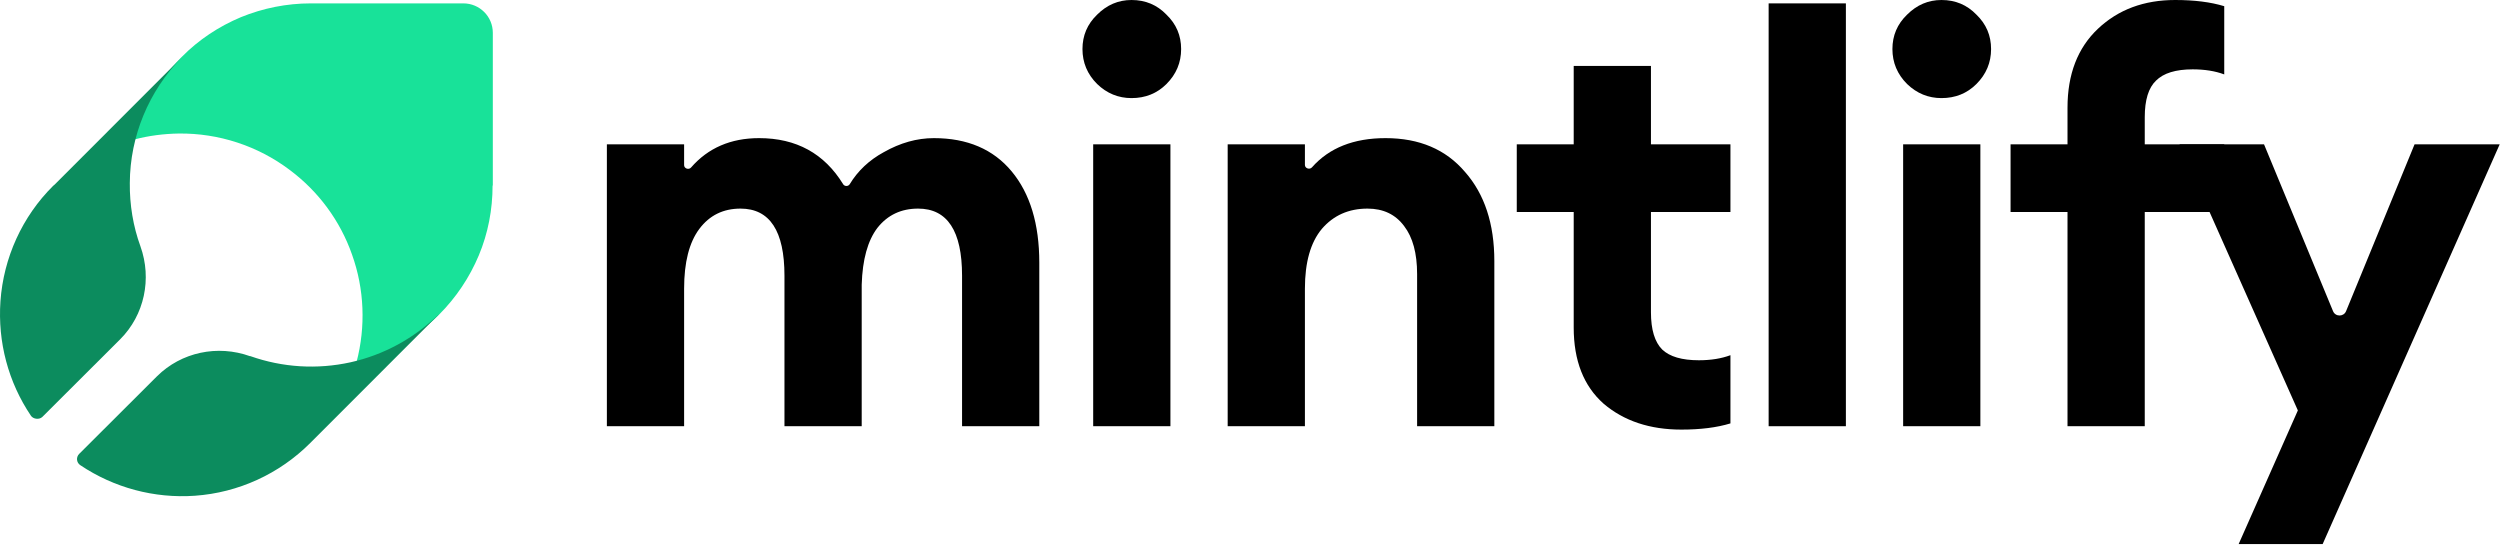
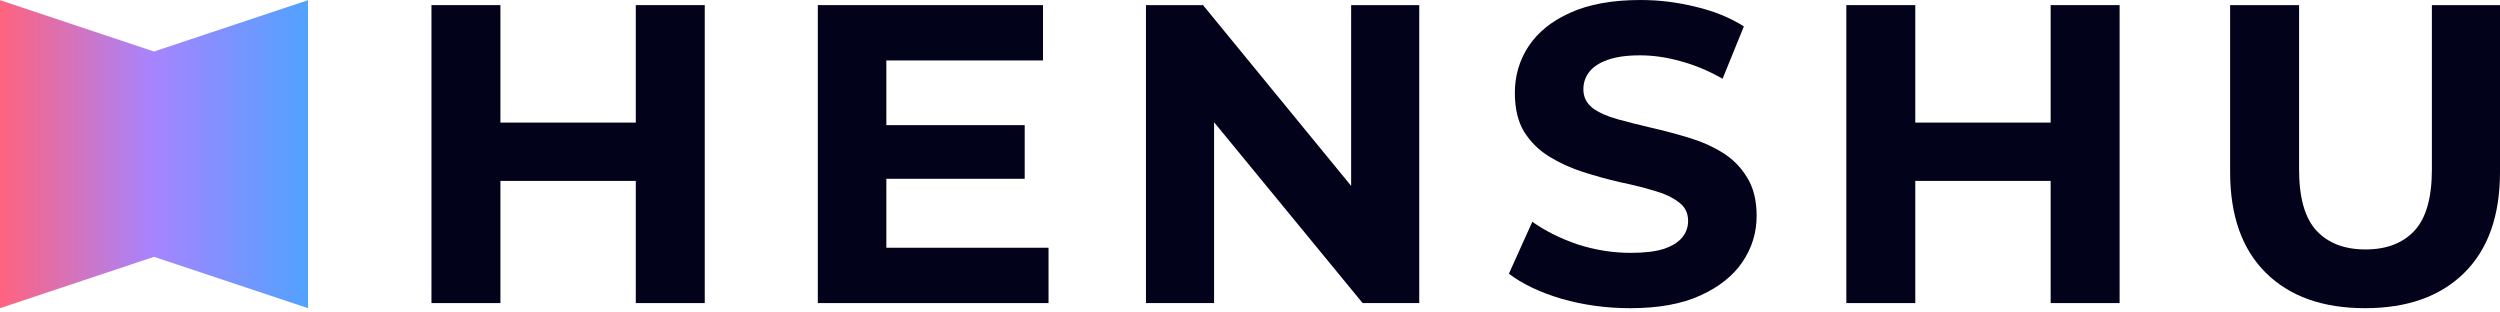
- <svg xmlns="http://www.w3.org/2000/svg" width="1682" height="367" viewBox="0 0 1682 367" fill="none">
-   <path d="M1562.69 366.037H1506.17L1546 276.14L1466.34 97.105H1523.24L1569.66 209.337C1571.28 213.26 1576.84 213.253 1578.45 209.325L1624.52 97.105H1681.79L1562.69 366.037Z" fill="black" />
-   <path d="M1391.02 286.761V142.622H1352.71V97.104H1391.02V72.449C1391.02 49.943 1397.85 32.242 1411.5 19.345C1425.16 6.448 1442.48 0 1463.47 0C1476.37 0 1487.37 1.391 1496.47 4.172V50.069C1490.4 47.793 1483.32 46.656 1475.23 46.656C1463.85 46.656 1455.63 49.184 1450.57 54.242C1445.51 59.046 1442.99 67.265 1442.99 78.897V97.104H1496.47V142.622H1442.99V286.761H1391.02Z" fill="black" />
-   <path d="M1306.22 66.001C1297.37 66.001 1289.66 62.84 1283.08 56.518C1276.51 49.943 1273.22 42.104 1273.22 33C1273.22 23.897 1276.51 16.184 1283.08 9.862C1289.66 3.287 1297.37 0 1306.22 0C1315.58 0 1323.42 3.287 1329.74 9.862C1336.31 16.184 1339.6 23.897 1339.6 33C1339.6 42.104 1336.31 49.943 1329.74 56.518C1323.42 62.84 1315.58 66.001 1306.22 66.001ZM1280.43 286.761V97.104H1332.39V286.761H1280.43Z" fill="black" />
-   <path d="M1189.94 286.761V2.276H1241.91V286.761H1189.94Z" fill="black" />
-   <path d="M1131.24 289.037C1110 289.037 1092.55 283.221 1078.89 271.588C1065.49 259.703 1058.79 242.634 1058.79 220.381V142.622H1020.48V97.104H1058.79V44.38H1110.76V97.104H1164.24V142.622H1110.76V210.14C1110.76 221.772 1113.29 230.117 1118.34 235.174C1123.4 239.979 1131.62 242.381 1143 242.381C1151.09 242.381 1158.17 241.243 1164.24 238.967V284.864C1155.14 287.646 1144.14 289.037 1131.24 289.037Z" fill="black" />
-   <path d="M825.979 286.761V97.104H877.945V110.967C877.945 113.311 881.135 114.347 882.688 112.591C894.273 99.485 910.773 92.932 932.187 92.932C954.946 92.932 972.774 100.518 985.67 115.691C998.82 130.61 1005.39 150.587 1005.39 175.622V286.761H953.429V184.346C953.429 170.438 950.521 159.691 944.704 152.105C938.888 144.265 930.67 140.346 920.049 140.346C907.405 140.346 897.164 144.898 889.325 154.001C881.738 163.105 877.945 176.507 877.945 194.208V286.761H825.979Z" fill="black" />
-   <path d="M761.286 66.001C752.436 66.001 744.723 62.84 738.148 56.518C731.574 49.943 728.286 42.104 728.286 33C728.286 23.897 731.574 16.184 738.148 9.862C744.723 3.287 752.436 0 761.286 0C770.643 0 778.482 3.287 784.804 9.862C791.379 16.184 794.666 23.897 794.666 33C794.666 42.104 791.379 49.943 784.804 56.518C778.482 62.84 770.643 66.001 761.286 66.001ZM735.493 286.761V97.104H787.459V286.761H735.493Z" fill="black" />
-   <path d="M647.273 286.761V185.484C647.273 155.392 637.411 140.346 617.686 140.346C606.307 140.346 597.204 144.645 590.376 153.243C583.801 161.84 580.261 174.61 579.755 191.553V286.761H527.789V185.484C527.789 155.392 517.927 140.346 498.203 140.346C486.571 140.346 477.341 144.898 470.513 154.001C463.685 163.105 460.272 176.507 460.272 194.208V286.761H408.306V97.104H460.272V111.103C460.272 113.435 463.407 114.462 464.939 112.704C476.419 99.522 491.68 92.932 510.72 92.932C535.742 92.932 554.588 103.262 567.259 123.923C568.258 125.553 570.718 125.527 571.712 123.894C577.189 114.891 584.802 107.731 594.548 102.415C605.675 96.093 616.928 92.932 628.307 92.932C650.813 92.932 668.261 100.392 680.652 115.311C693.043 130.231 699.239 150.714 699.239 176.76V286.761H647.273Z" fill="black" />
-   <path d="M331.569 124.833V22.09C331.569 11.065 322.625 2.276 311.764 2.276H209.069C192.938 2.276 176.967 5.472 162.113 11.544C147.26 17.775 133.685 26.724 122.345 38.228L121.546 39.027C106.533 54.207 95.833 73.062 90.402 93.834C100.145 91.277 110.206 89.999 120.268 89.839C147.1 89.52 173.453 98.148 194.855 114.287C214.18 128.668 228.873 148.481 236.859 171.331C245.164 194.5 246.122 219.746 239.893 243.554C260.496 238.122 279.503 227.416 294.675 212.396L295.474 211.597C306.813 200.252 315.917 186.67 322.145 171.81C328.374 156.95 331.409 140.971 331.409 124.833H331.569Z" fill="#18E299" />
-   <path d="M87.337 123.098C87.496 91.579 100.066 61.334 122.182 38.73L36.739 124.212C36.421 124.531 36.102 124.69 35.784 125.008C14.941 145.702 2.371 173.4 0.303 202.69C-1.607 230.07 5.553 257.131 20.828 279.736C22.285 281.892 26.238 282.601 28.466 280.532L80.813 228.319C97.202 211.923 102.293 187.568 94.497 165.759C89.564 152.229 87.178 137.743 87.337 123.098Z" fill="#0C8C5E" />
-   <path d="M294.976 211.605C278.587 227.683 258.062 238.826 235.786 243.761C213.351 248.695 190.121 247.263 168.482 239.622C168.482 239.622 168.323 239.622 168.164 239.622C146.365 231.822 122.022 236.916 105.633 253.153L53.285 305.365C51.057 307.594 51.376 311.255 54.081 313.006C76.674 328.128 103.724 335.451 131.091 333.541C160.368 331.471 187.894 318.896 208.737 298.043L209.533 297.247L294.976 211.764V211.605Z" fill="#0C8C5E" />
+ <svg xmlns="http://www.w3.org/2000/svg" width="763" height="95" viewBox="0 0 763 95" fill="none">
+   <path d="M194.042 1.559H215.088V92.5H194.042V1.559ZM152.728 92.5H131.682V1.559H152.728V92.5ZM195.601 55.214H151.169V37.416H195.601V55.214Z" fill="#03021B" />
+   <path d="M268.953 38.195H312.735V54.565H268.953V38.195ZM270.512 75.611H320.01V92.5H249.596V1.559H318.321V18.448H270.512V75.611Z" fill="#03021B" />
+   <path d="M349.747 92.5V1.559H367.156L420.811 67.036H412.367V1.559H433.153V92.5H415.874L362.089 27.022H370.534V92.5H349.747Z" fill="#03021B" />
+   <path d="M497.541 94.059C490.266 94.059 483.294 93.106 476.625 91.201C469.956 89.209 464.586 86.654 460.516 83.536L467.661 67.686C471.558 70.457 476.149 72.753 481.432 74.572C486.802 76.304 492.215 77.17 497.671 77.17C501.829 77.17 505.163 76.78 507.675 76.001C510.273 75.135 512.179 73.965 513.391 72.493C514.604 71.02 515.21 69.332 515.21 67.426C515.21 65.001 514.257 63.096 512.352 61.71C510.446 60.237 507.935 59.068 504.817 58.202C501.699 57.249 498.234 56.383 494.424 55.604C490.699 54.738 486.932 53.698 483.121 52.486C479.397 51.273 475.976 49.714 472.858 47.809C469.74 45.904 467.185 43.392 465.193 40.274C463.287 37.156 462.334 33.172 462.334 28.322C462.334 23.125 463.72 18.405 466.492 14.161C469.35 9.83 473.594 6.409 479.223 3.897C484.94 1.299 492.085 0 500.659 0C506.376 0 512.005 0.693 517.548 2.079C523.092 3.378 527.985 5.37 532.229 8.055L525.733 24.034C521.489 21.609 517.245 19.834 513.001 18.708C508.758 17.495 504.6 16.889 500.53 16.889C496.459 16.889 493.124 17.365 490.526 18.318C487.928 19.271 486.066 20.527 484.94 22.086C483.814 23.558 483.251 25.29 483.251 27.282C483.251 29.621 484.204 31.526 486.109 32.998C488.014 34.384 490.526 35.51 493.644 36.376C496.762 37.242 500.183 38.109 503.907 38.975C507.718 39.841 511.486 40.837 515.21 41.963C519.021 43.089 522.485 44.604 525.603 46.51C528.721 48.415 531.233 50.927 533.138 54.045C535.13 57.163 536.126 61.104 536.126 65.867C536.126 70.977 534.697 75.654 531.839 79.898C528.981 84.142 524.694 87.563 518.978 90.161C513.348 92.76 506.203 94.059 497.541 94.059Z" fill="#03021B" />
+   <path d="M625.858 1.559H646.905V92.5H625.858V1.559ZM584.545 92.5H563.499V1.559H584.545V92.5ZM627.417 55.214H582.986V37.416H627.417V55.214Z" fill="#03021B" />
+   <path d="M721.816 94.059C708.911 94.059 698.821 90.465 691.546 83.276C684.271 76.087 680.633 65.824 680.633 52.486V1.559H701.679V51.706C701.679 60.367 703.455 66.603 707.006 70.414C710.557 74.225 715.537 76.13 721.946 76.13C728.355 76.13 733.336 74.225 736.887 70.414C740.438 66.603 742.213 60.367 742.213 51.706V1.559H763V52.486C763 65.824 759.362 76.087 752.087 83.276C744.811 90.465 734.721 94.059 721.816 94.059Z" fill="#03021B" />
+   <path fill-rule="evenodd" clip-rule="evenodd" d="M94 0.059L94 94.059L47 78.392L1.11499e-05 94.059L1.52588e-05 0.059L47 15.726L94 0.059Z" fill="url(#paint0_linear_1091_1039)" />
+   <defs>
+     <linearGradient id="paint0_linear_1091_1039" x1="1.32044e-05" y1="47.059" x2="94" y2="47.059" gradientUnits="userSpaceOnUse">
+       <stop stop-color="#FF637E" />
+       <stop offset="0.5" stop-color="#A684FF" />
+       <stop offset="1" stop-color="#51A2FF" />
+     </linearGradient>
+   </defs>
</svg>
